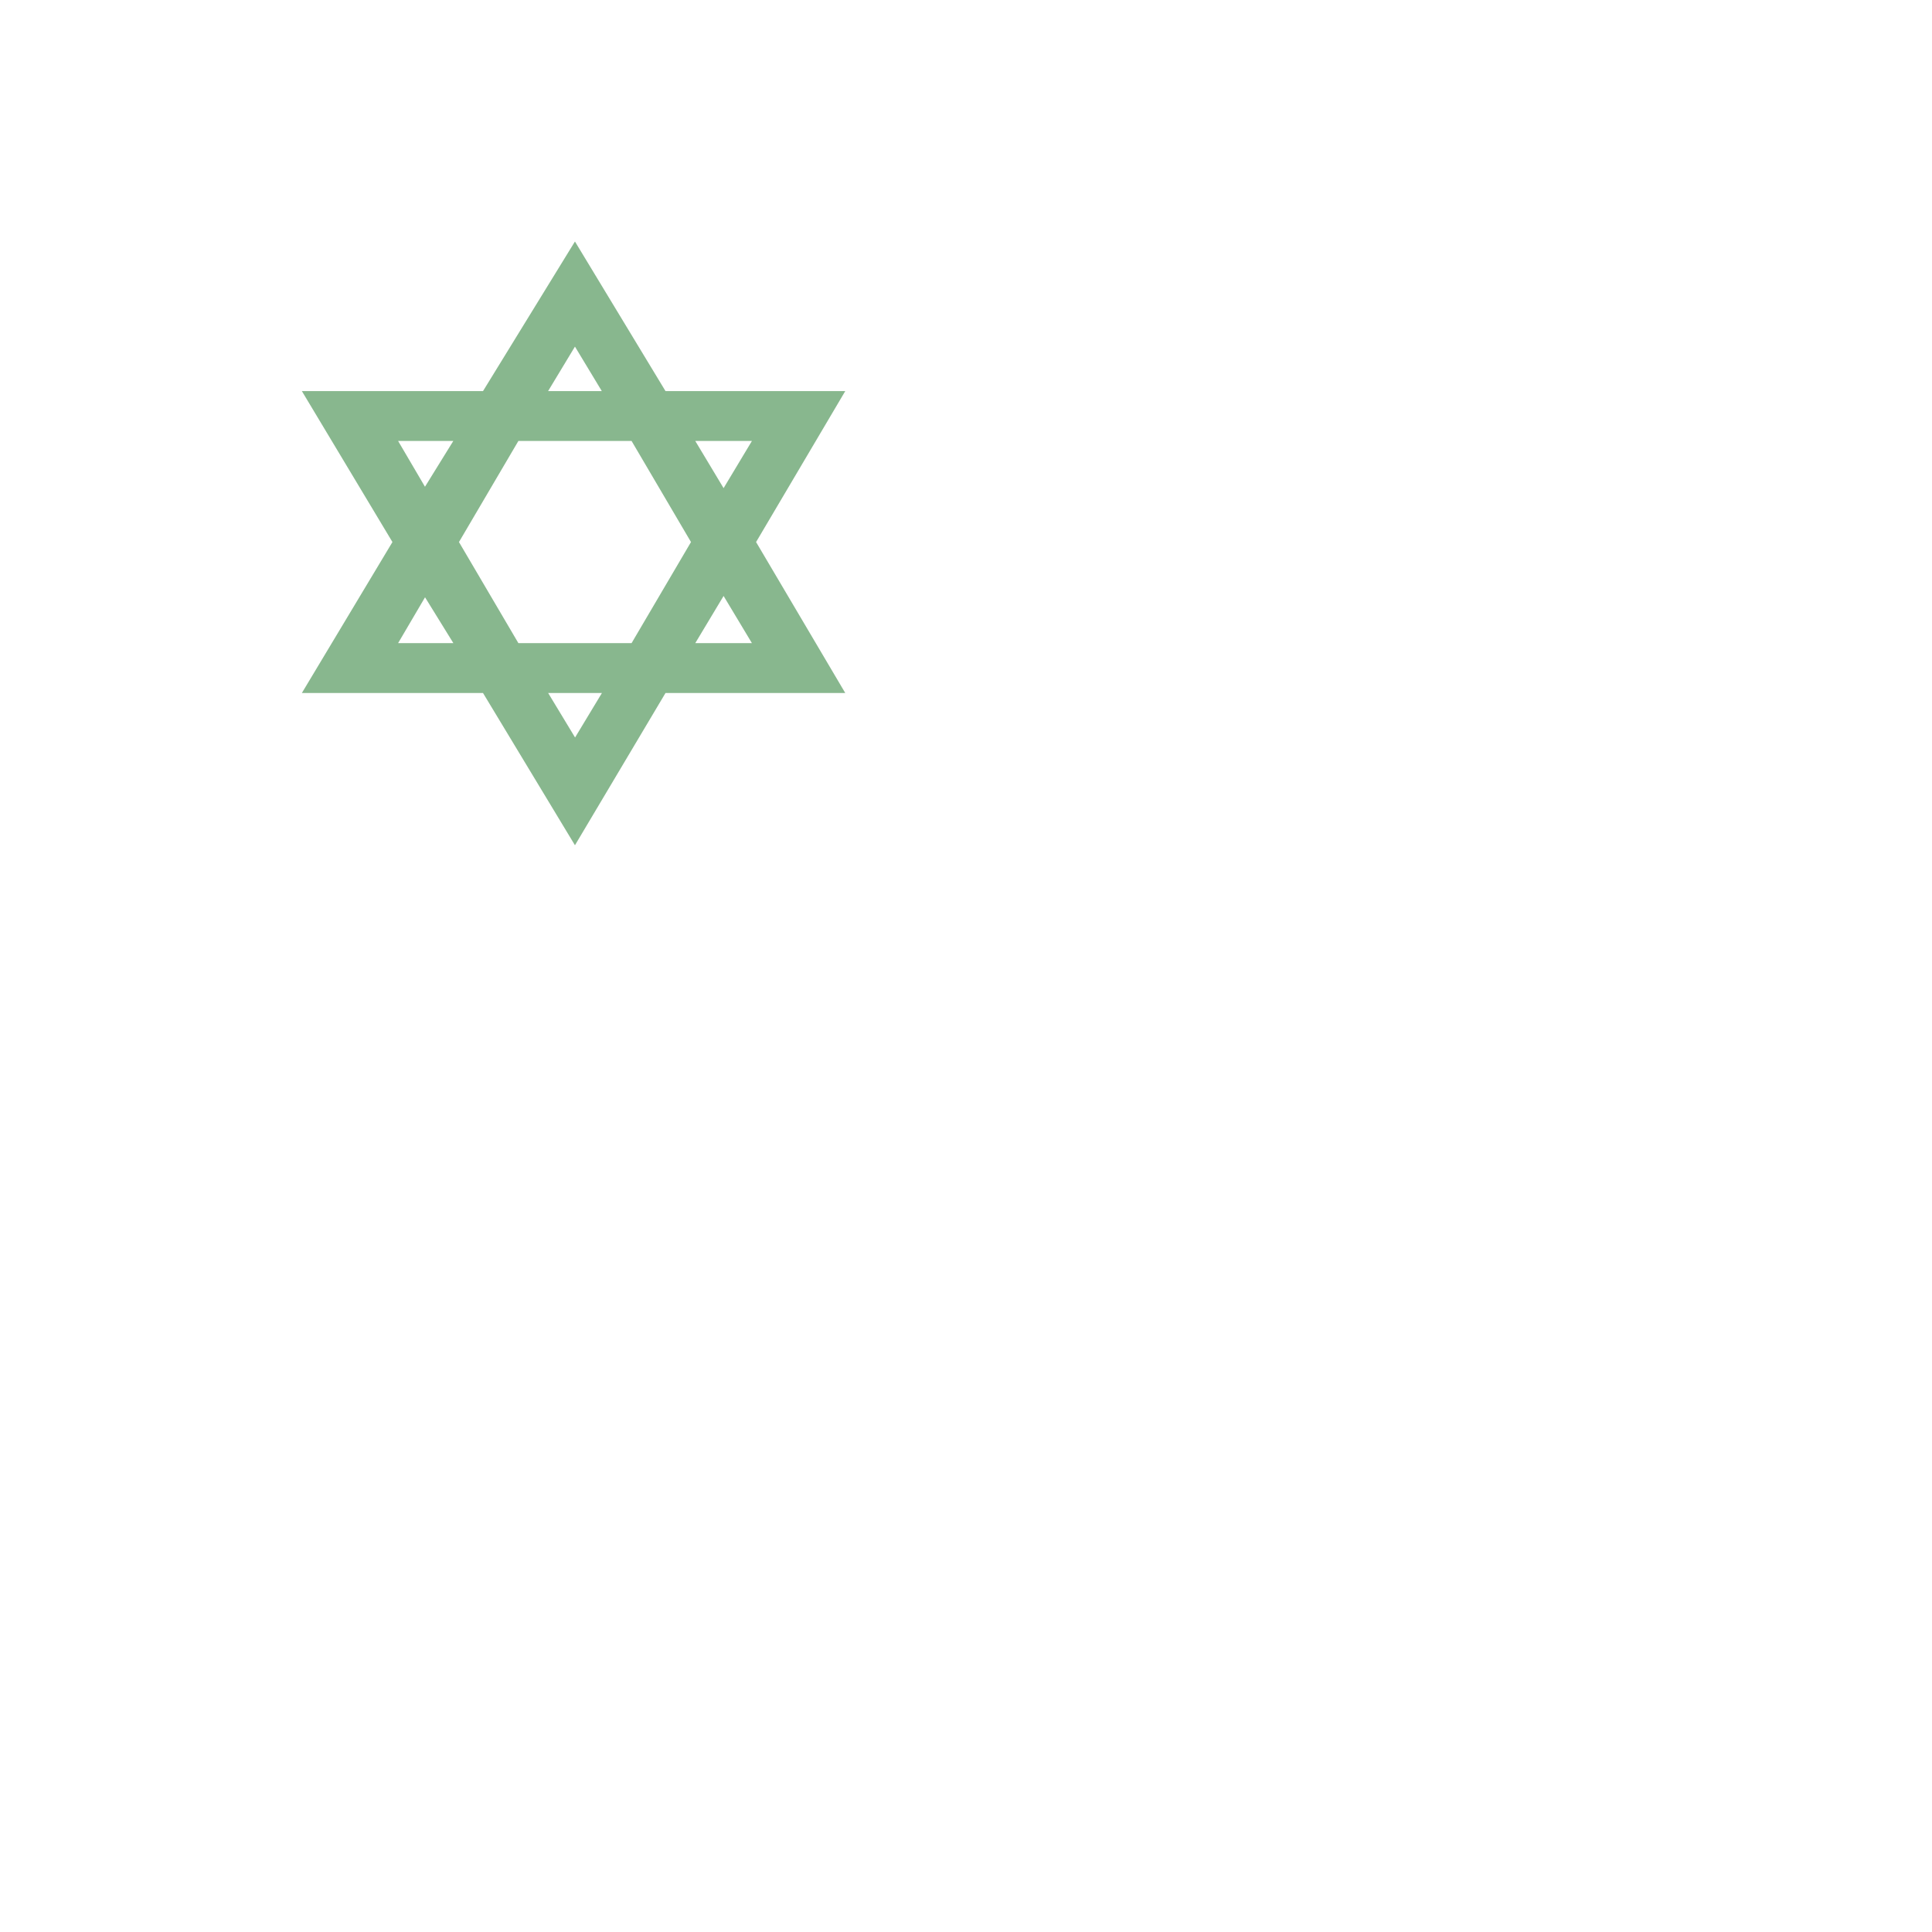
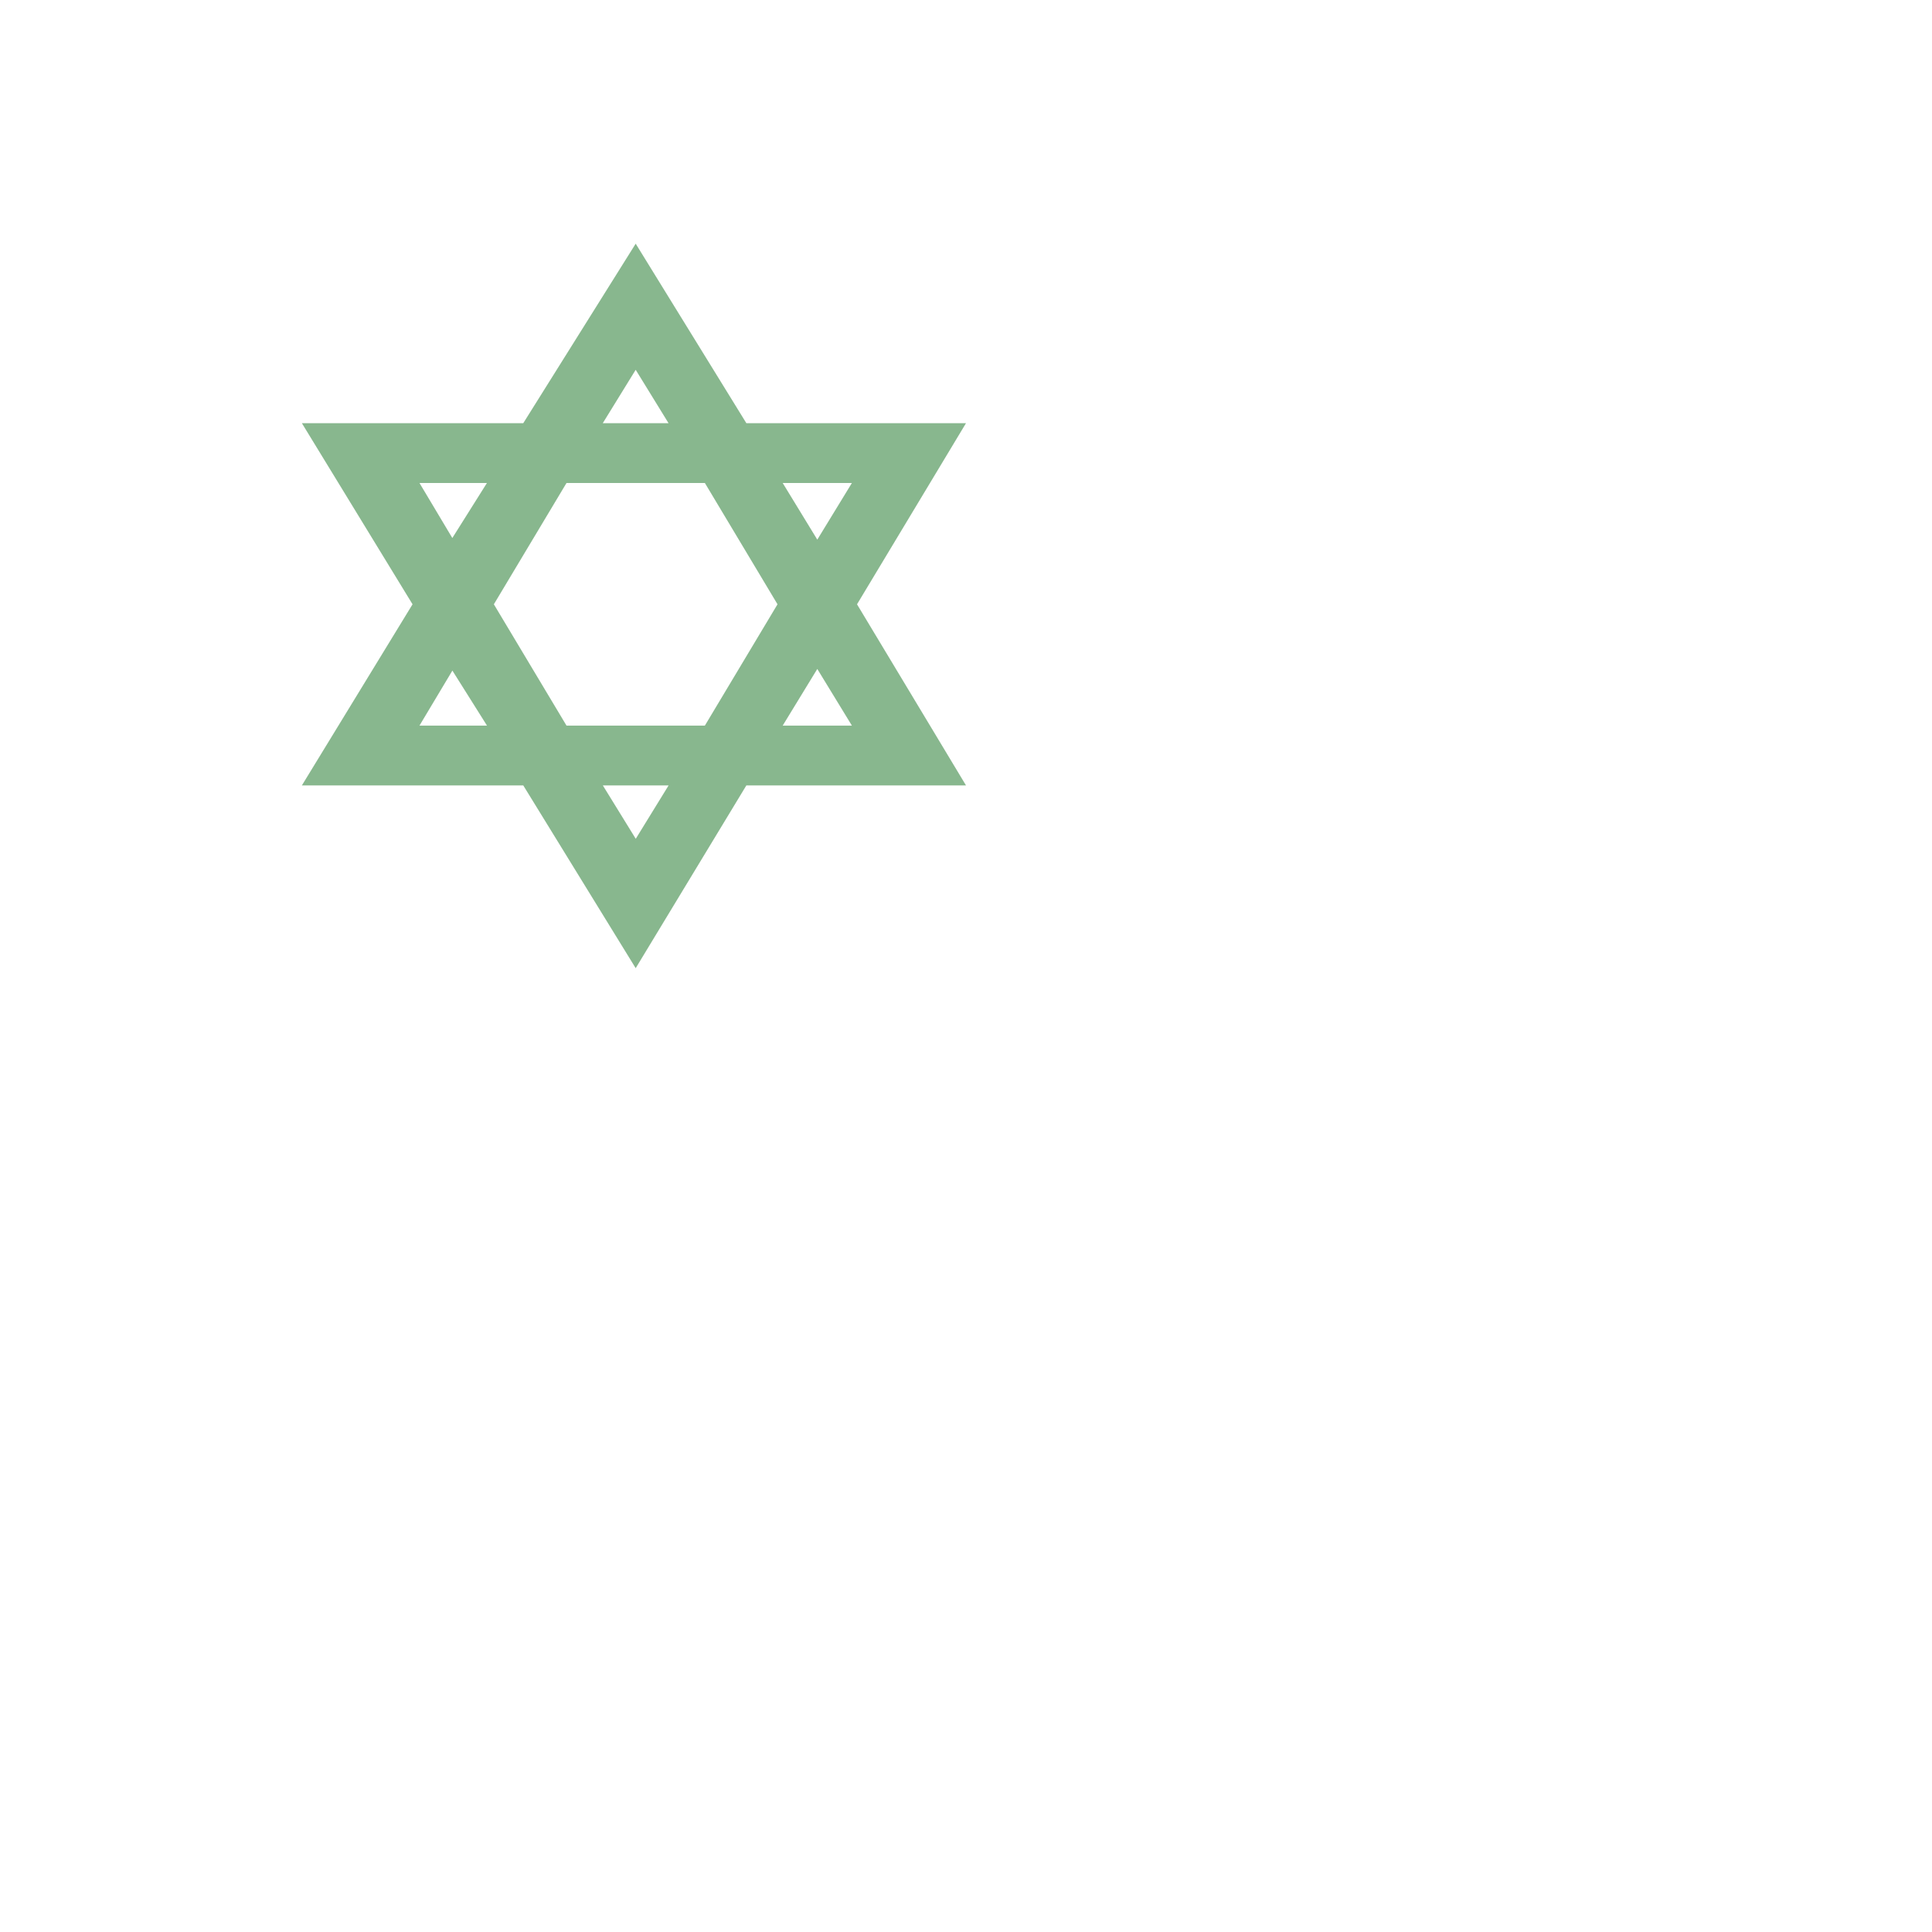
- <svg xmlns="http://www.w3.org/2000/svg" version="1.1" width="32" height="32" viewBox="0 0 32 32" id="svg4">
+ <svg xmlns="http://www.w3.org/2000/svg" id="svg4" viewBox="0 0 32 32" height="32" width="32" version="1.1">
  <defs id="defs8" />
-   <rect width="32" height="32" x="0" y="0" id="canvas" style="visibility:hidden;fill:none;stroke:none" />
-   <path style="fill:#88b78e;fill-opacity:1" id="jewish" d="M 9.523,4 8,6.478 H 5 l 1.5,2.5 L 5,11.478 H 8 L 9.523,14 11.023,11.478 h 2.977 l -1.477,-2.5 1.477,-2.5 h -2.977 z m 0,1.741 0.445,0.737 H 9.078 Z M 6.594,7.304 H 7.508 L 7.039,8.062 Z m 1.992,0 h 1.875 l 0.984,1.674 -0.984,1.674 H 8.586 L 7.602,8.978 Z m 2.93,0 h 0.938 l -0.469,0.781 z m 0.469,2.567 0.469,0.781 h -0.938 z m -4.945,0.022 0.469,0.759 H 6.594 Z m 2.039,1.585 h 0.891 l -0.445,0.737 z" />
+   <rect style="visibility:hidden;fill:none;stroke:none" id="canvas" y="0" x="0" height="32" width="32" />
+   <path d="M 10.529,4.036 8.667,7.009 H 5 L 6.833,10.009 5,13.009 h 3.667 l 1.862,3.027 1.833,-3.027 H 16 L 14.195,10.009 16,7.009 h -3.638 z m 0,2.089 0.544,0.884 H 9.984 Z m -3.581,1.875 H 8.065 L 7.492,8.911 Z m 2.435,0 h 2.292 l 1.203,2.009 -1.203,2.009 H 9.383 L 8.18,10.009 Z m 3.581,0 h 1.146 l -0.573,0.938 z m 0.573,3.08 0.573,0.938 h -1.146 z m -6.044,0.027 0.573,0.911 H 6.948 Z m 2.492,1.902 h 1.089 l -0.544,0.884 z" id="jewish" style="fill:#88b78e;fill-opacity:1" />
</svg>
